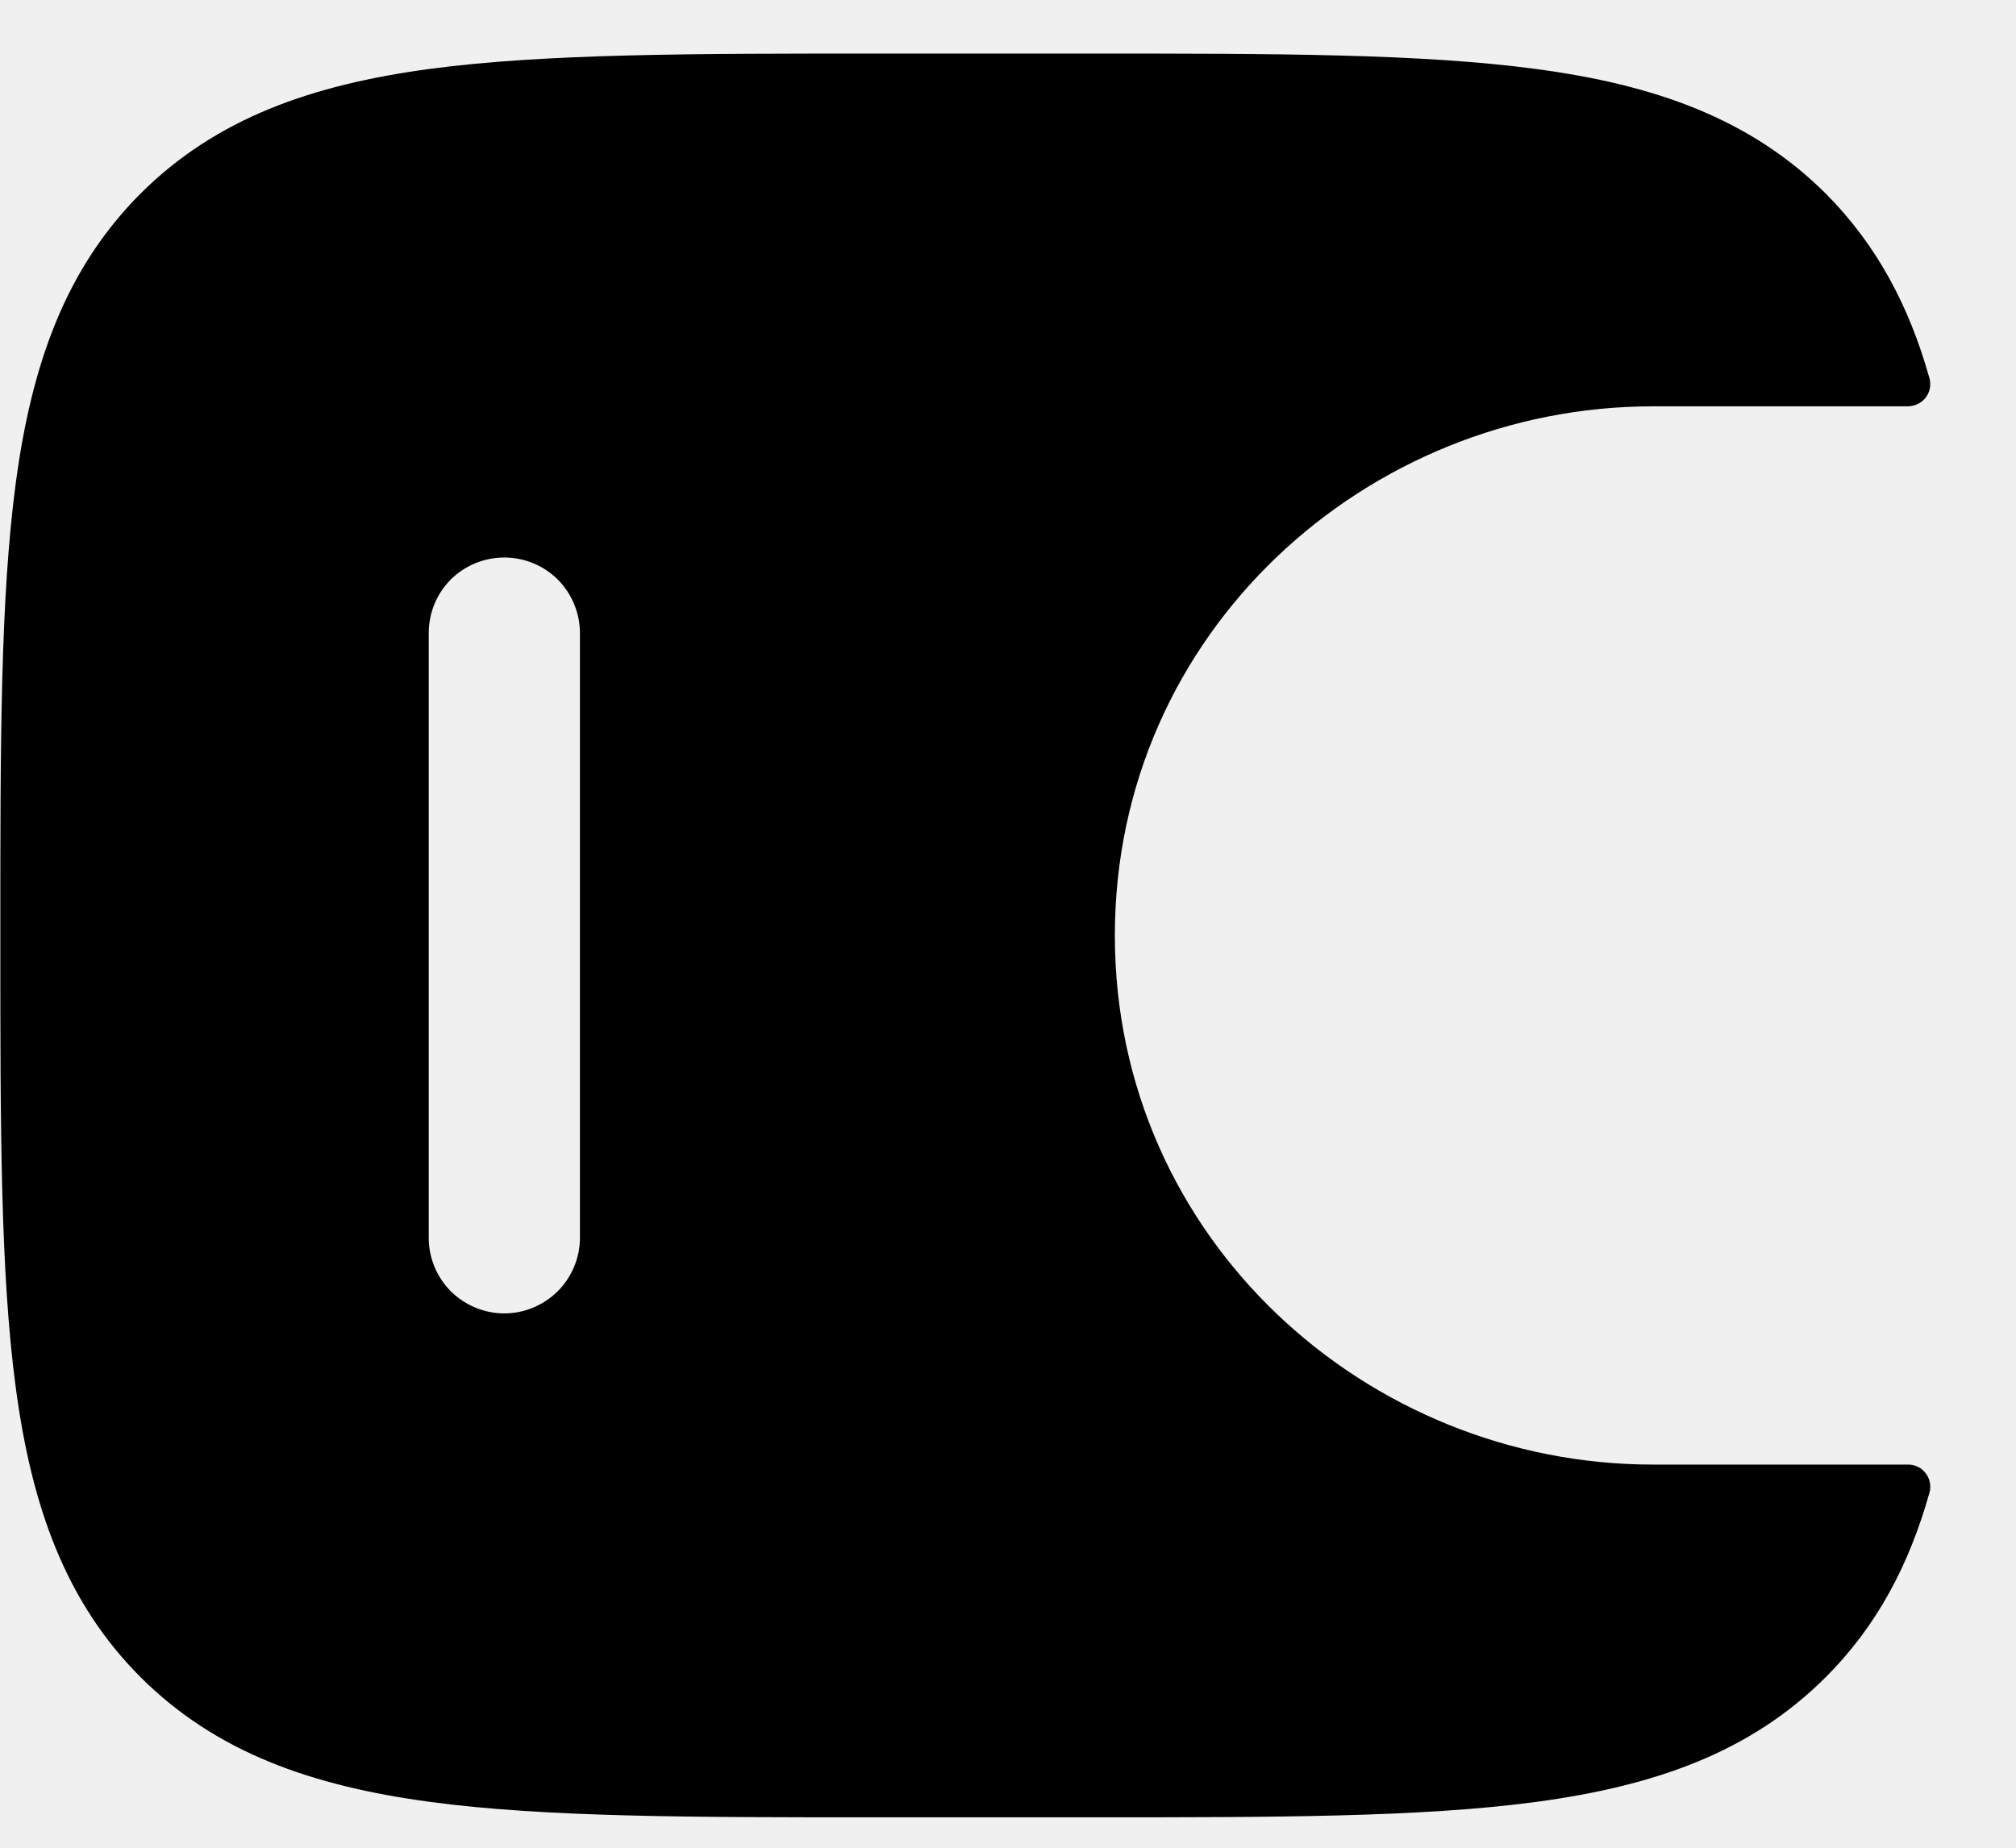
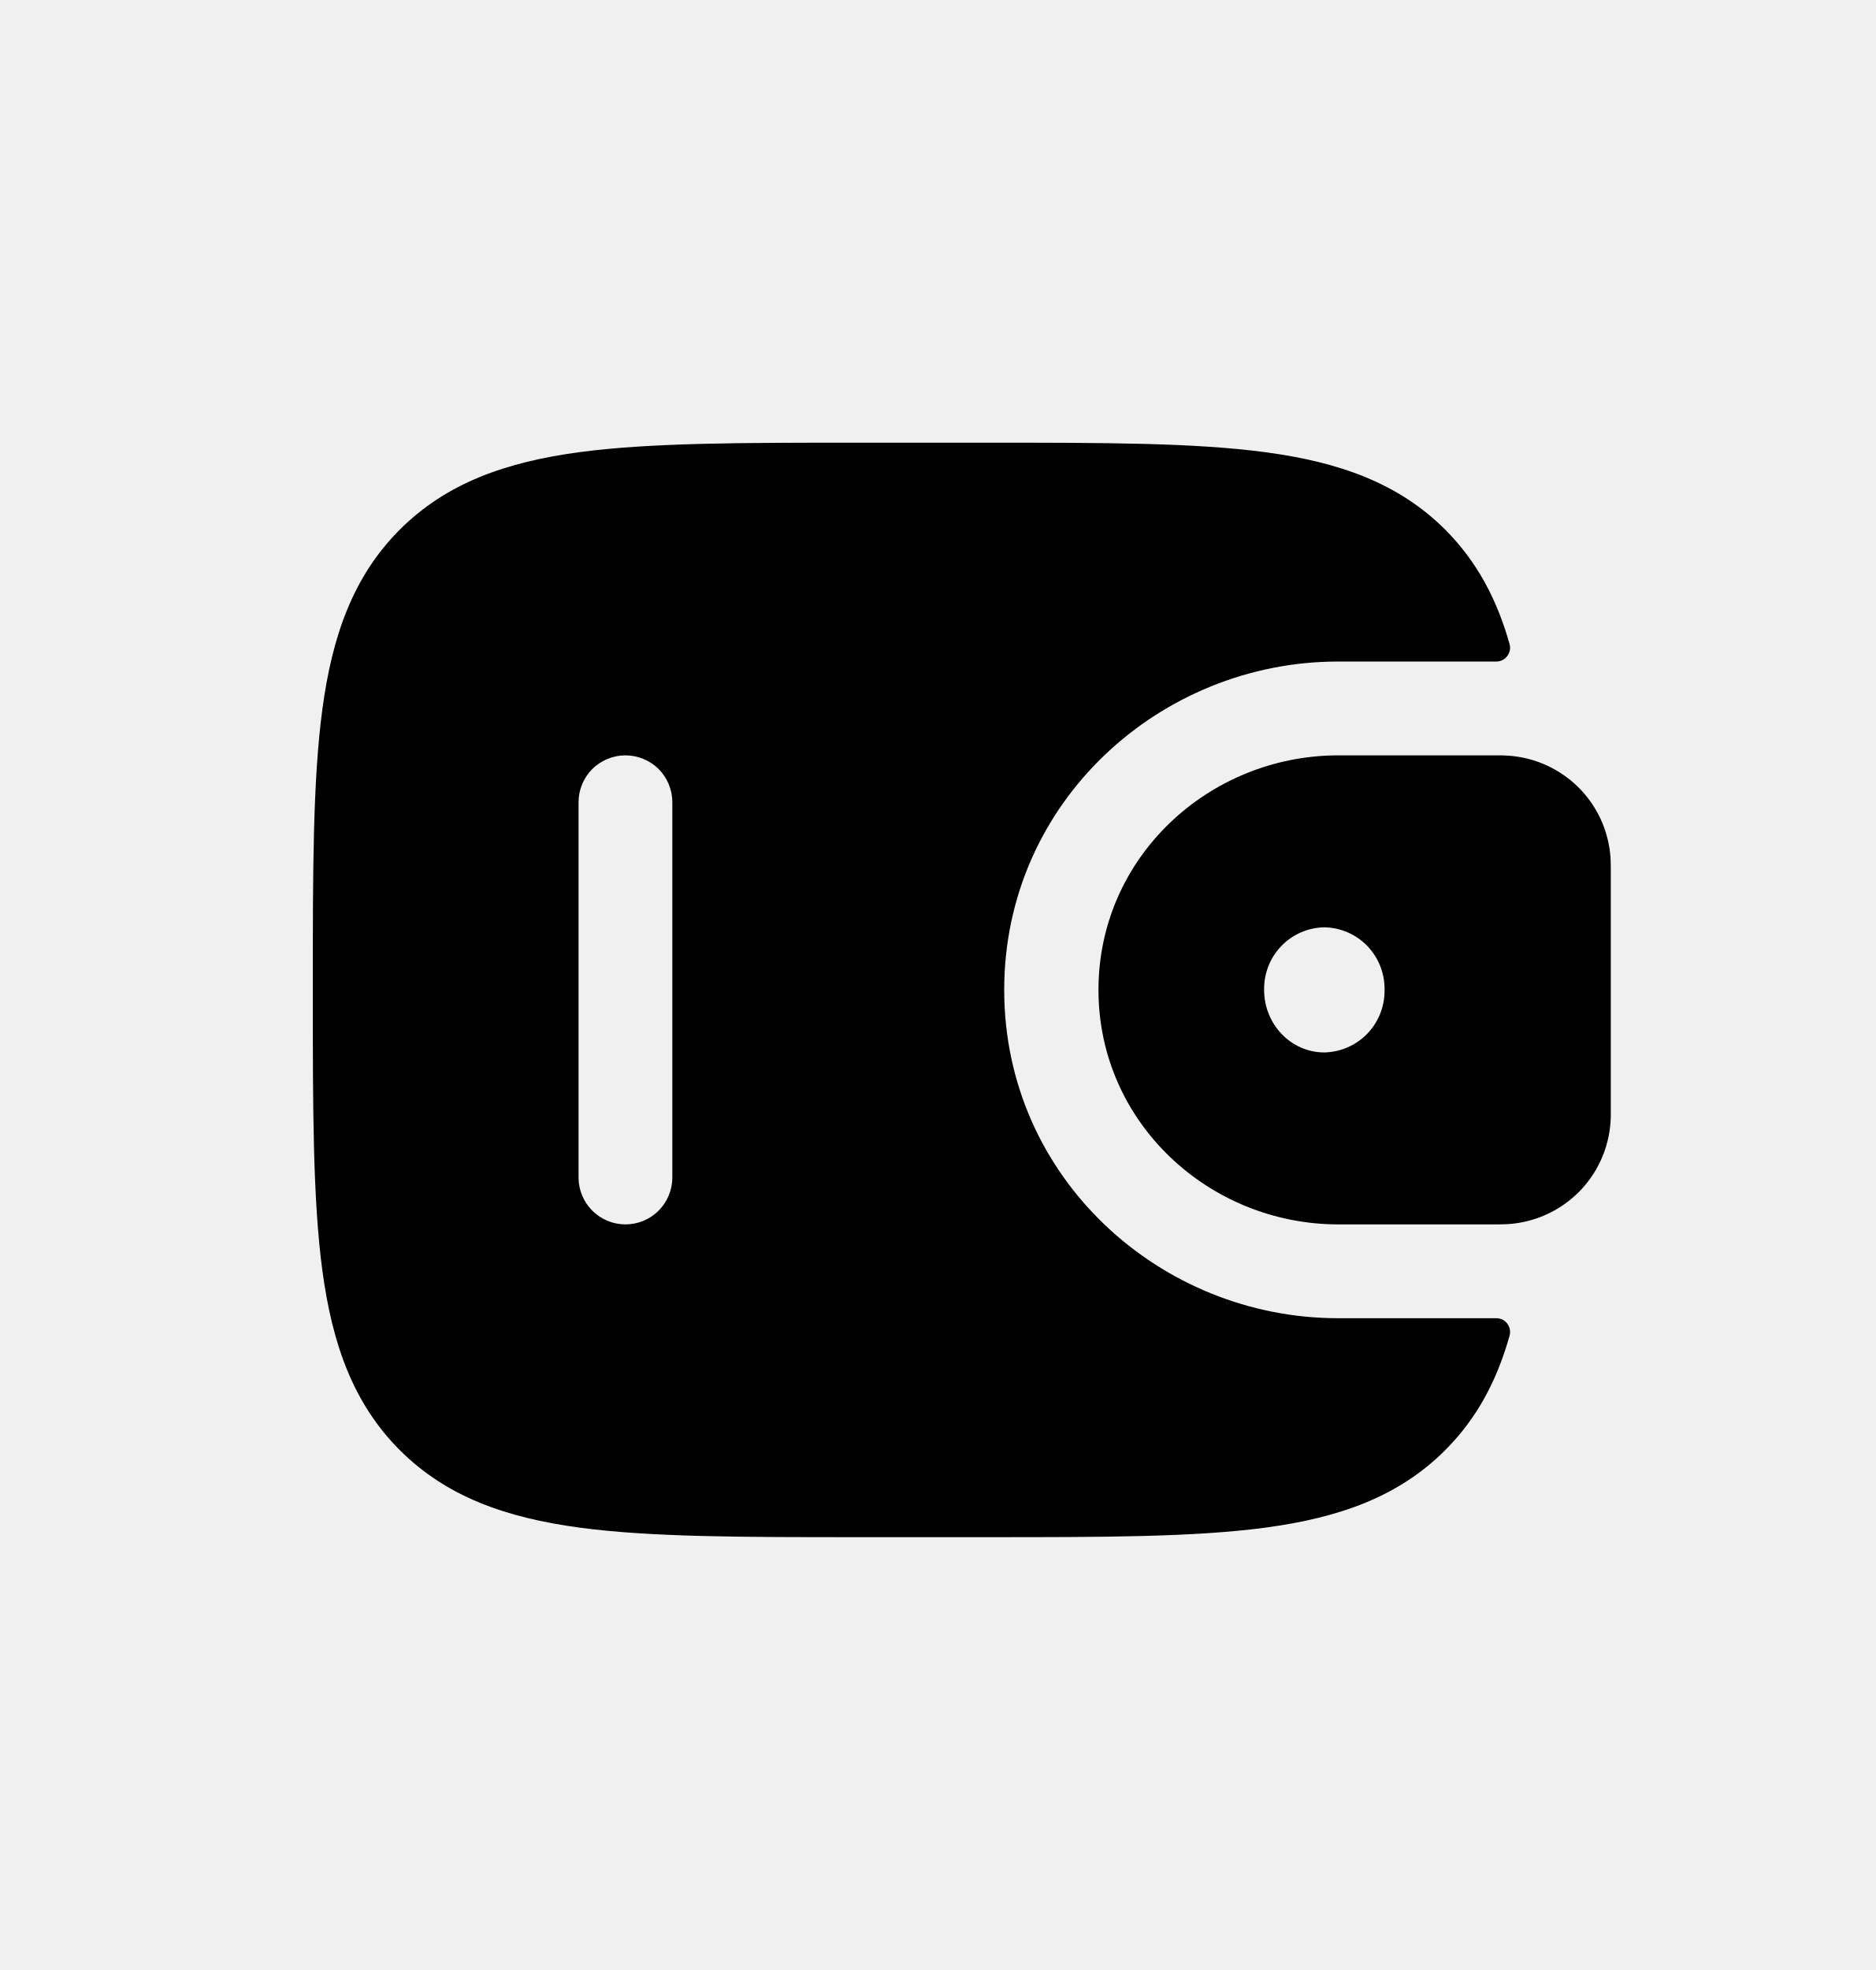
- <svg xmlns="http://www.w3.org/2000/svg" width="12" height="11" viewBox="0 0 12 11" fill="none">
-   <path fill-rule="evenodd" clip-rule="evenodd" d="M11.353 8.719C11.373 8.718 11.394 8.722 11.413 8.731C11.432 8.739 11.448 8.752 11.461 8.769C11.474 8.785 11.483 8.804 11.487 8.825C11.491 8.845 11.491 8.866 11.485 8.886C11.365 9.313 11.174 9.678 10.868 9.984C10.418 10.434 9.849 10.632 9.145 10.727C8.461 10.819 7.588 10.819 6.486 10.819H5.218C4.116 10.819 3.242 10.819 2.559 10.727C1.855 10.632 1.286 10.433 0.836 9.984C0.388 9.535 0.188 8.965 0.094 8.262C0.002 7.578 0.002 6.705 0.002 5.603V5.535C0.002 4.433 0.002 3.559 0.094 2.875C0.188 2.172 0.388 1.602 0.836 1.153C1.286 0.704 1.855 0.505 2.559 0.41C3.243 0.319 4.116 0.319 5.218 0.319H6.486C7.588 0.319 8.462 0.319 9.145 0.411C9.849 0.505 10.418 0.705 10.868 1.153C11.174 1.461 11.365 1.825 11.485 2.252C11.49 2.272 11.491 2.293 11.487 2.313C11.483 2.333 11.474 2.352 11.461 2.369C11.448 2.385 11.431 2.398 11.413 2.406C11.394 2.415 11.373 2.419 11.353 2.419H9.838C8.136 2.419 6.636 3.763 6.636 5.569C6.636 7.374 8.136 8.719 9.838 8.719H11.353ZM3.002 7.819C2.882 7.819 2.768 7.771 2.683 7.687C2.599 7.602 2.552 7.488 2.552 7.369V3.769C2.552 3.649 2.599 3.535 2.683 3.45C2.768 3.366 2.882 3.319 3.002 3.319C3.121 3.319 3.235 3.366 3.32 3.45C3.404 3.535 3.452 3.649 3.452 3.769V7.369C3.452 7.488 3.404 7.602 3.32 7.687C3.235 7.771 3.121 7.819 3.002 7.819Z" fill="black" />
+ <svg xmlns="http://www.w3.org/2000/svg" width="20" height="21" viewBox="0 0 20 21" fill="none">
+   <g clip-path="url(#clip0_36_1354)">
+     <path fill-rule="evenodd" clip-rule="evenodd" d="M16.071 8.055C16.034 8.052 15.994 8.051 15.951 8.052H14.269C12.89 8.052 11.711 9.137 11.711 10.552C11.711 11.967 12.891 13.052 14.269 13.052H15.952C15.995 13.052 16.036 13.051 16.074 13.049C16.357 13.032 16.624 12.912 16.826 12.713C17.028 12.513 17.15 12.247 17.17 11.964C17.173 11.923 17.174 11.882 17.173 11.841V9.263C17.173 9.222 17.172 9.181 17.17 9.14C17.15 8.857 17.028 8.591 16.826 8.391C16.624 8.192 16.357 8.072 16.074 8.055H16.071ZM14.119 11.219C14.293 11.215 14.458 11.143 14.578 11.018C14.698 10.893 14.764 10.725 14.761 10.552C14.764 10.378 14.698 10.21 14.578 10.085C14.458 9.96 14.293 9.888 14.119 9.885C13.945 9.888 13.78 9.96 13.66 10.085C13.54 10.21 13.474 10.378 13.477 10.552C13.477 10.92 13.764 11.219 14.119 11.219Z" fill="black" />
+     <path fill-rule="evenodd" clip-rule="evenodd" d="M15.947 14.052C15.97 14.051 15.993 14.056 16.014 14.065C16.035 14.075 16.053 14.089 16.068 14.108C16.082 14.126 16.092 14.147 16.096 14.17C16.101 14.192 16.1 14.216 16.094 14.238C15.961 14.712 15.748 15.118 15.408 15.458C14.908 15.958 14.276 16.178 13.494 16.284C12.734 16.386 11.764 16.386 10.539 16.386H9.131C7.906 16.386 6.935 16.386 6.176 16.284C5.394 16.178 4.762 15.957 4.262 15.458C3.764 14.959 3.542 14.326 3.437 13.545C3.335 12.785 3.335 11.815 3.335 10.59V10.515C3.335 9.29 3.335 8.319 3.437 7.559C3.542 6.778 3.764 6.145 4.262 5.646C4.762 5.147 5.394 4.926 6.176 4.82C6.936 4.719 7.906 4.719 9.131 4.719H10.539C11.764 4.719 12.735 4.719 13.494 4.821C14.276 4.926 14.908 5.148 15.408 5.646C15.748 5.988 15.961 6.392 16.094 6.867C16.1 6.889 16.101 6.912 16.096 6.935C16.091 6.957 16.081 6.978 16.067 6.996C16.053 7.014 16.035 7.029 16.014 7.038C15.993 7.048 15.97 7.053 15.947 7.052H14.264C12.373 7.052 10.706 8.546 10.706 10.552C10.706 12.558 12.373 14.052 14.264 14.052H15.947ZM6.668 13.052C6.535 13.052 6.408 12.999 6.314 12.905C6.221 12.812 6.168 12.684 6.168 12.552V8.552C6.168 8.419 6.221 8.292 6.314 8.198C6.408 8.105 6.535 8.052 6.668 8.052C6.801 8.052 6.928 8.105 7.022 8.198C7.115 8.292 7.168 8.419 7.168 8.552V12.552C7.168 12.684 7.115 12.812 7.022 12.905C6.928 12.999 6.801 13.052 6.668 13.052Z" fill="black" />
+   </g>
+   <defs>
+     <clipPath id="clip0_36_1354">
+       <rect y="0.719" width="20" height="20" rx="5.333" fill="white" />
+     </clipPath>
+   </defs>
</svg>
